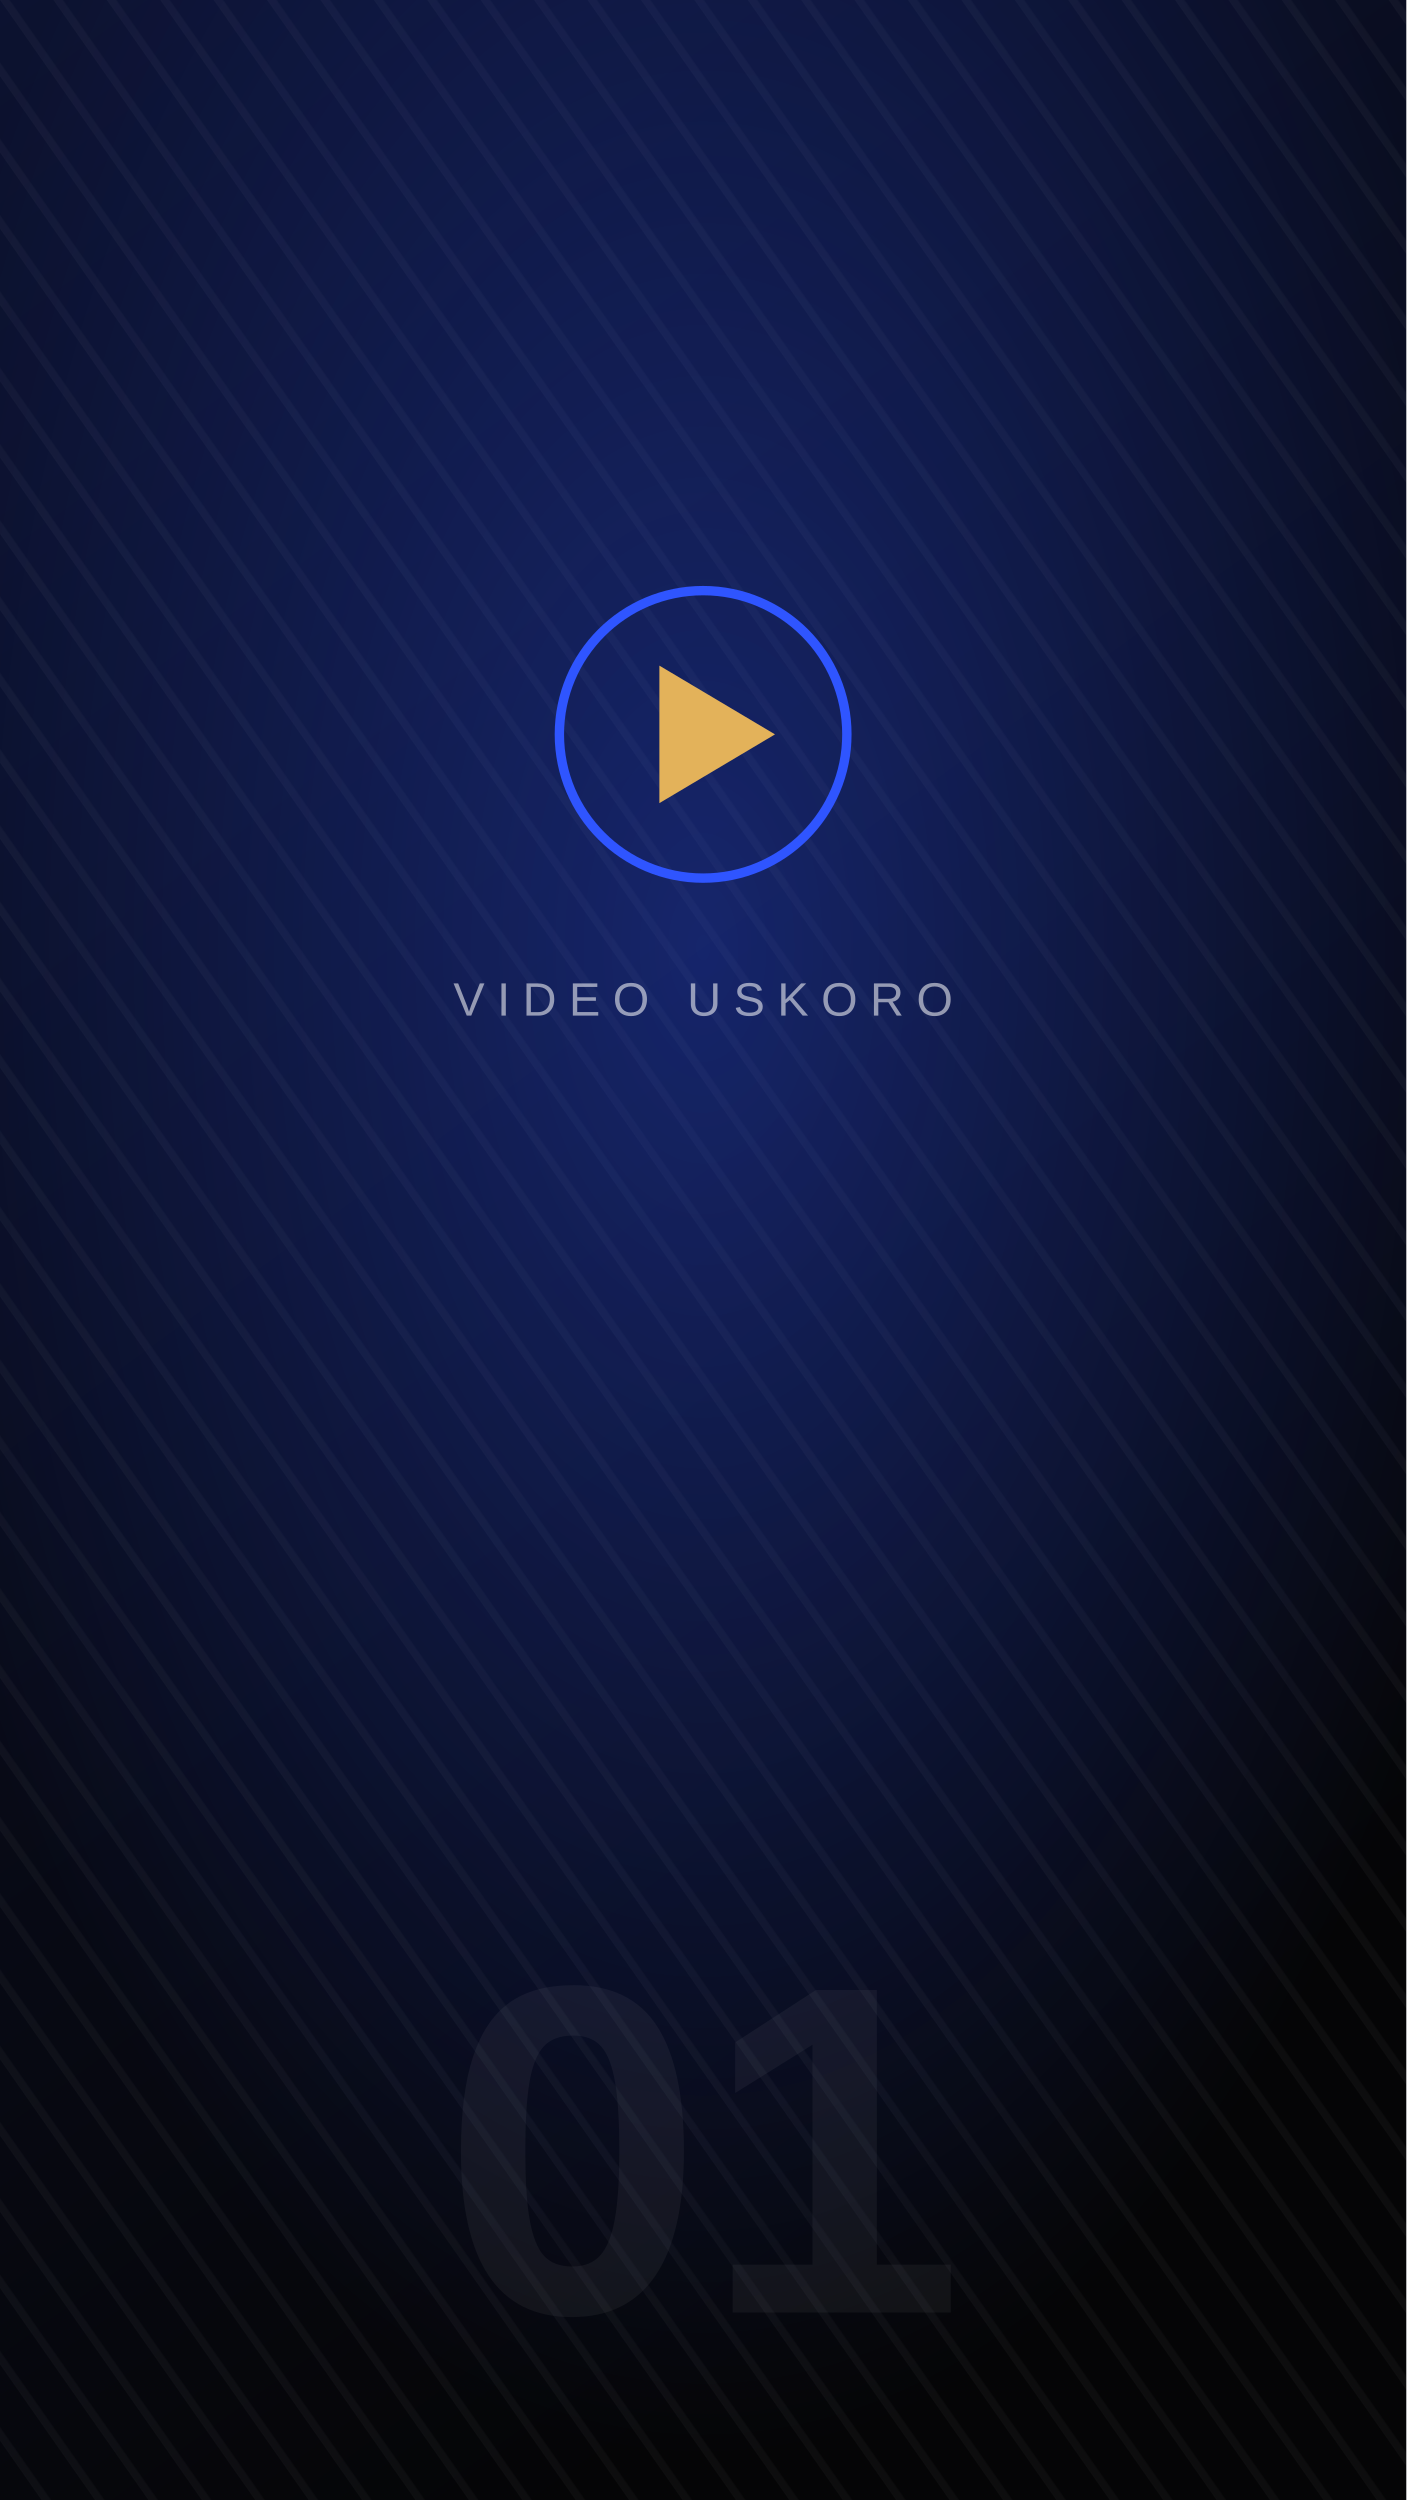
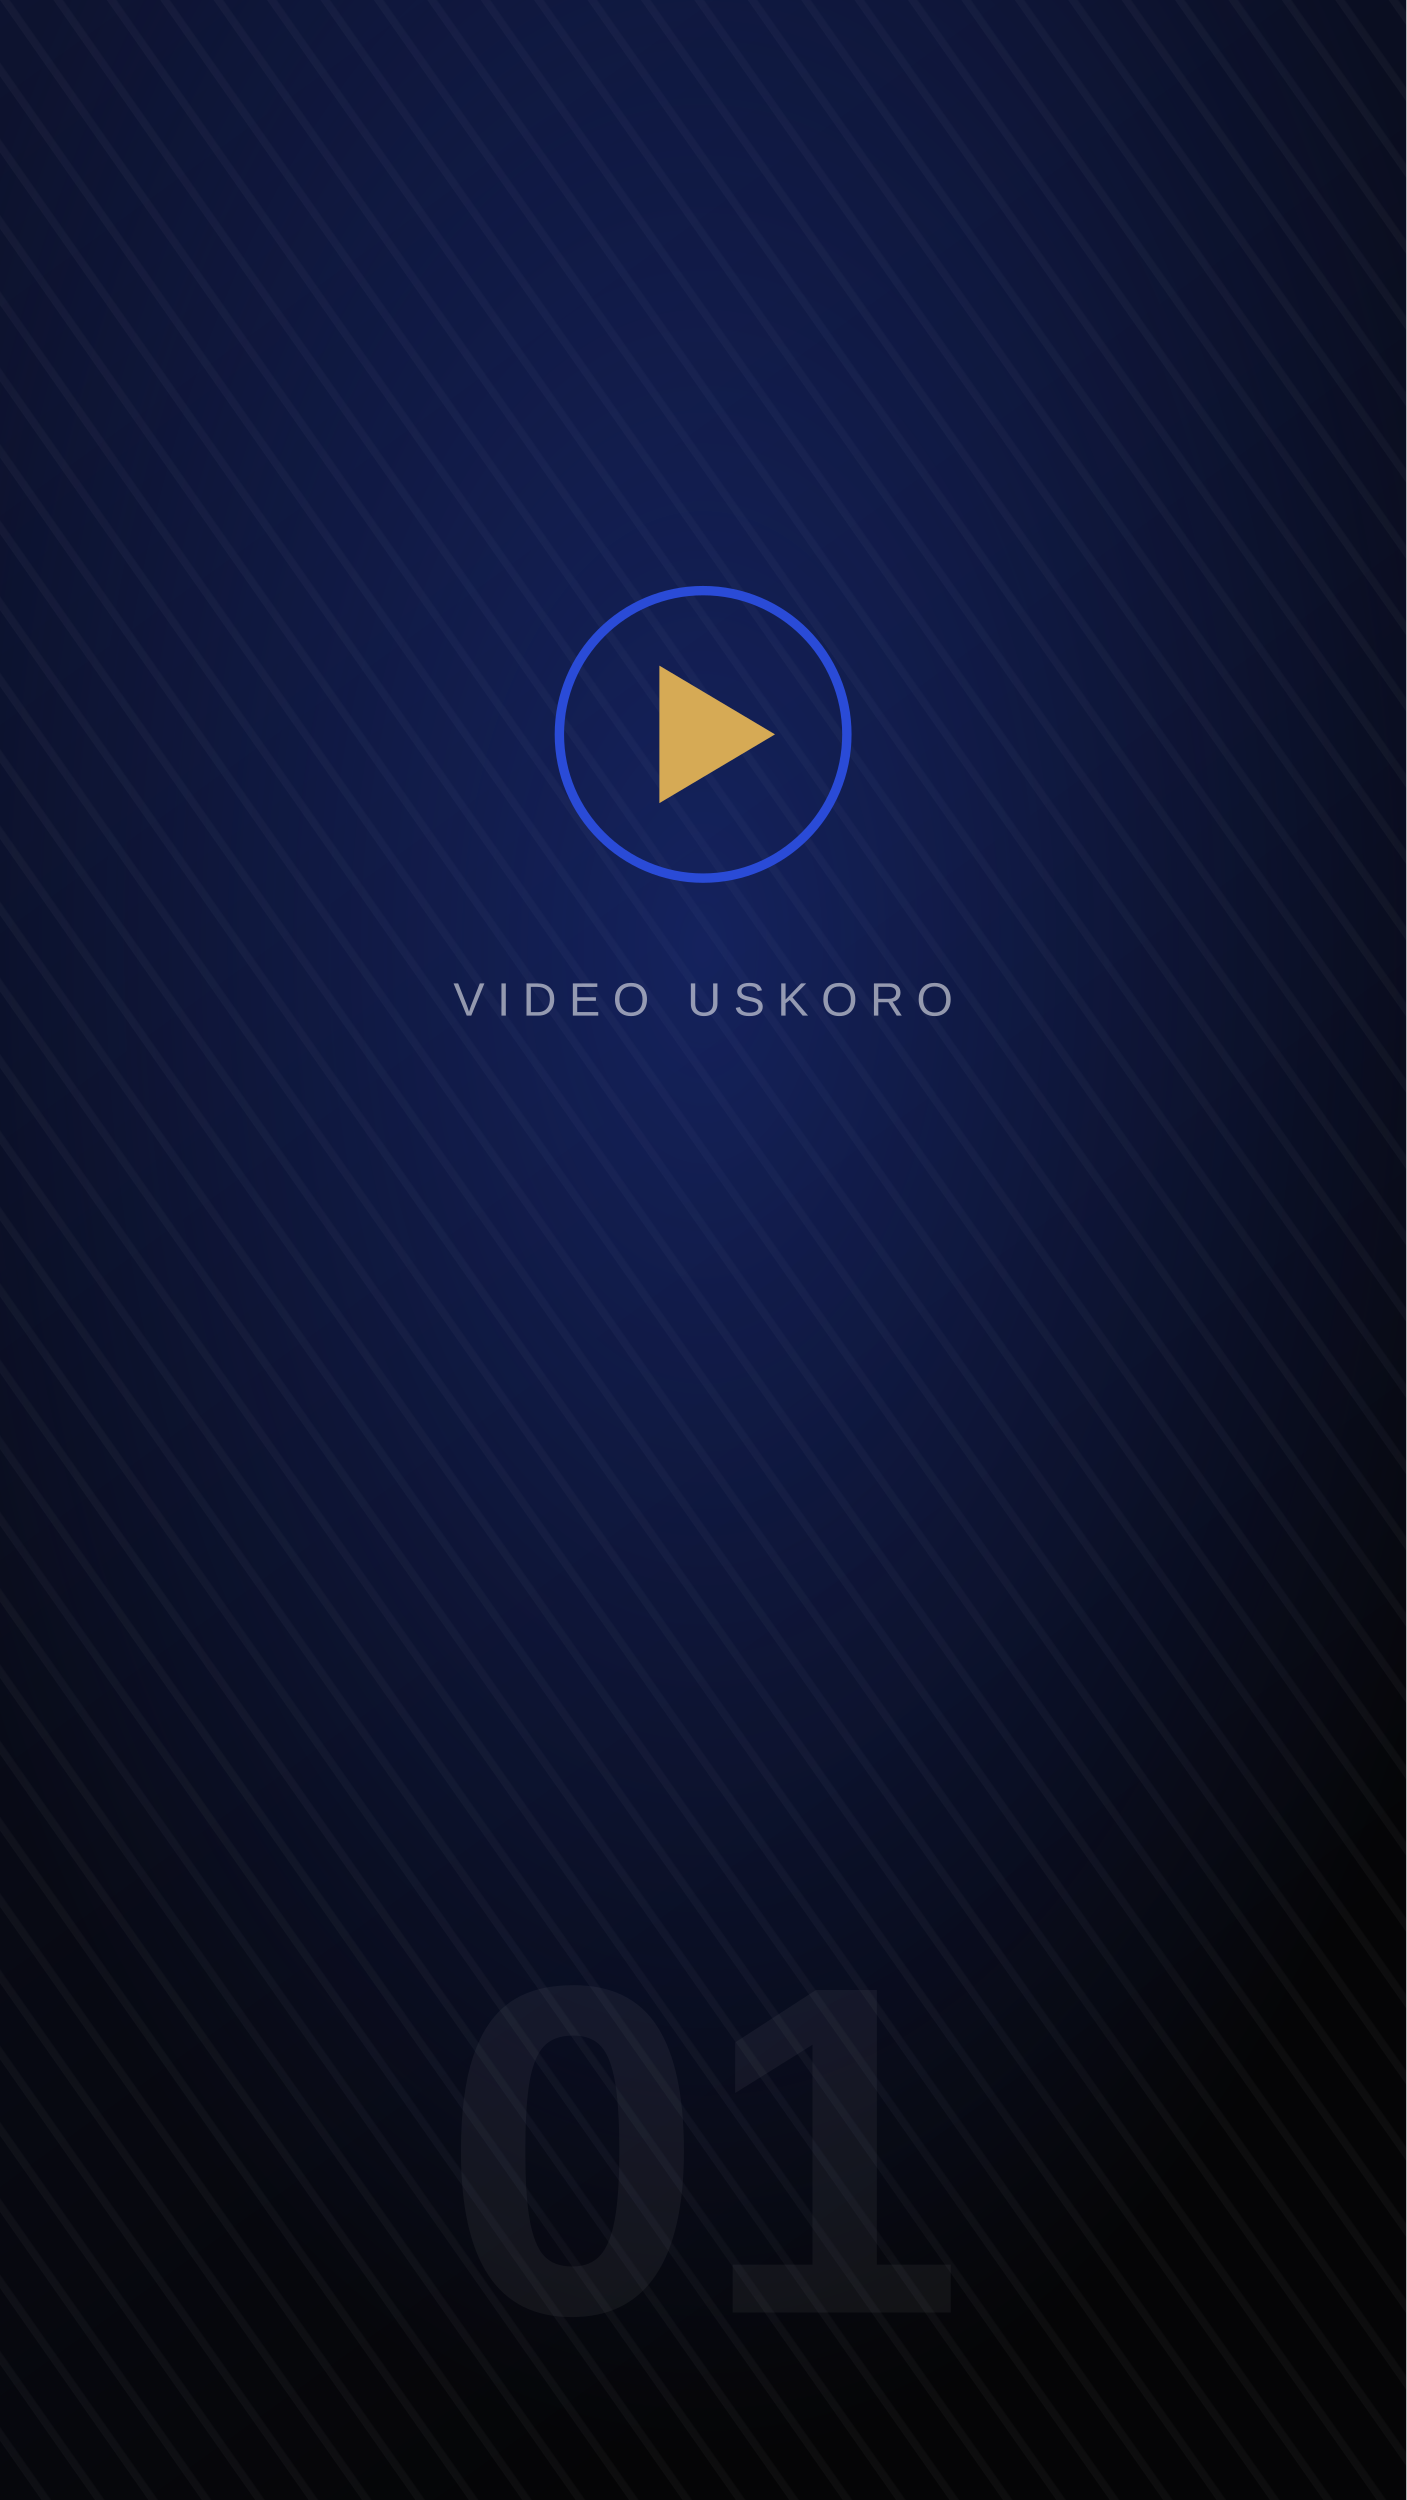
<svg xmlns="http://www.w3.org/2000/svg" width="900" height="1600" viewBox="0 0 900 1600">
  <defs>
    <linearGradient id="bgl0" x1="0" y1="0" x2="0.4" y2="1">
-       <stop offset="0" stop-color="#0c1230" />
+       <stop offset="0" stop-color="#0d1330" />
      <stop offset="1" stop-color="#050506" />
    </linearGradient>
    <radialGradient id="glowl0" cx="0.5" cy="0.38" r="0.6">
-       <stop offset="0" stop-color="#2f55ff" stop-opacity="0.35" />
-       <stop offset="1" stop-color="#2f55ff" stop-opacity="0" />
+       <stop offset="0" stop-color="#2a4bd7" stop-opacity="0.35" />
+       <stop offset="1" stop-color="#2a4bd7" stop-opacity="0" />
    </radialGradient>
    <pattern id="linesl0" width="28" height="28" patternUnits="userSpaceOnUse" patternTransform="rotate(-35)">
      <line x1="0" y1="0" x2="0" y2="28" stroke="#ffffff" stroke-opacity="0.035" stroke-width="10" />
    </pattern>
  </defs>
  <rect width="900" height="1600" fill="url(#bgl0)" />
  <rect width="900" height="1600" fill="url(#linesl0)" />
  <rect width="900" height="1600" fill="url(#glowl0)" />
-   <circle cx="450.0" cy="470" r="92" fill="none" stroke="#2f55ff" stroke-width="6" />
-   <path d="M422.0 426 L496.0 470 L422.0 514 Z" fill="#e3b25a" />
+   <circle cx="450.0" cy="470" r="92" fill="none" stroke="#2a4bd7" stroke-width="6" />
+   <path d="M422.0 426 L496.0 470 L422.0 514 Z" fill="#d6aa55" />
  <text x="450.0" y="650" text-anchor="middle" font-family="Oswald, 'Arial Narrow', Arial, Helvetica, sans-serif" font-size="30" font-weight="400" fill="#ffffff" fill-opacity="0.55" letter-spacing="8">VIDEO USKORO</text>
  <text x="450.0" y="1480" text-anchor="middle" font-family="Oswald, 'Arial Narrow', Arial, Helvetica, sans-serif" font-size="300" font-weight="700" fill="#ffffff" fill-opacity="0.05" letter-spacing="0">01</text>
</svg>
